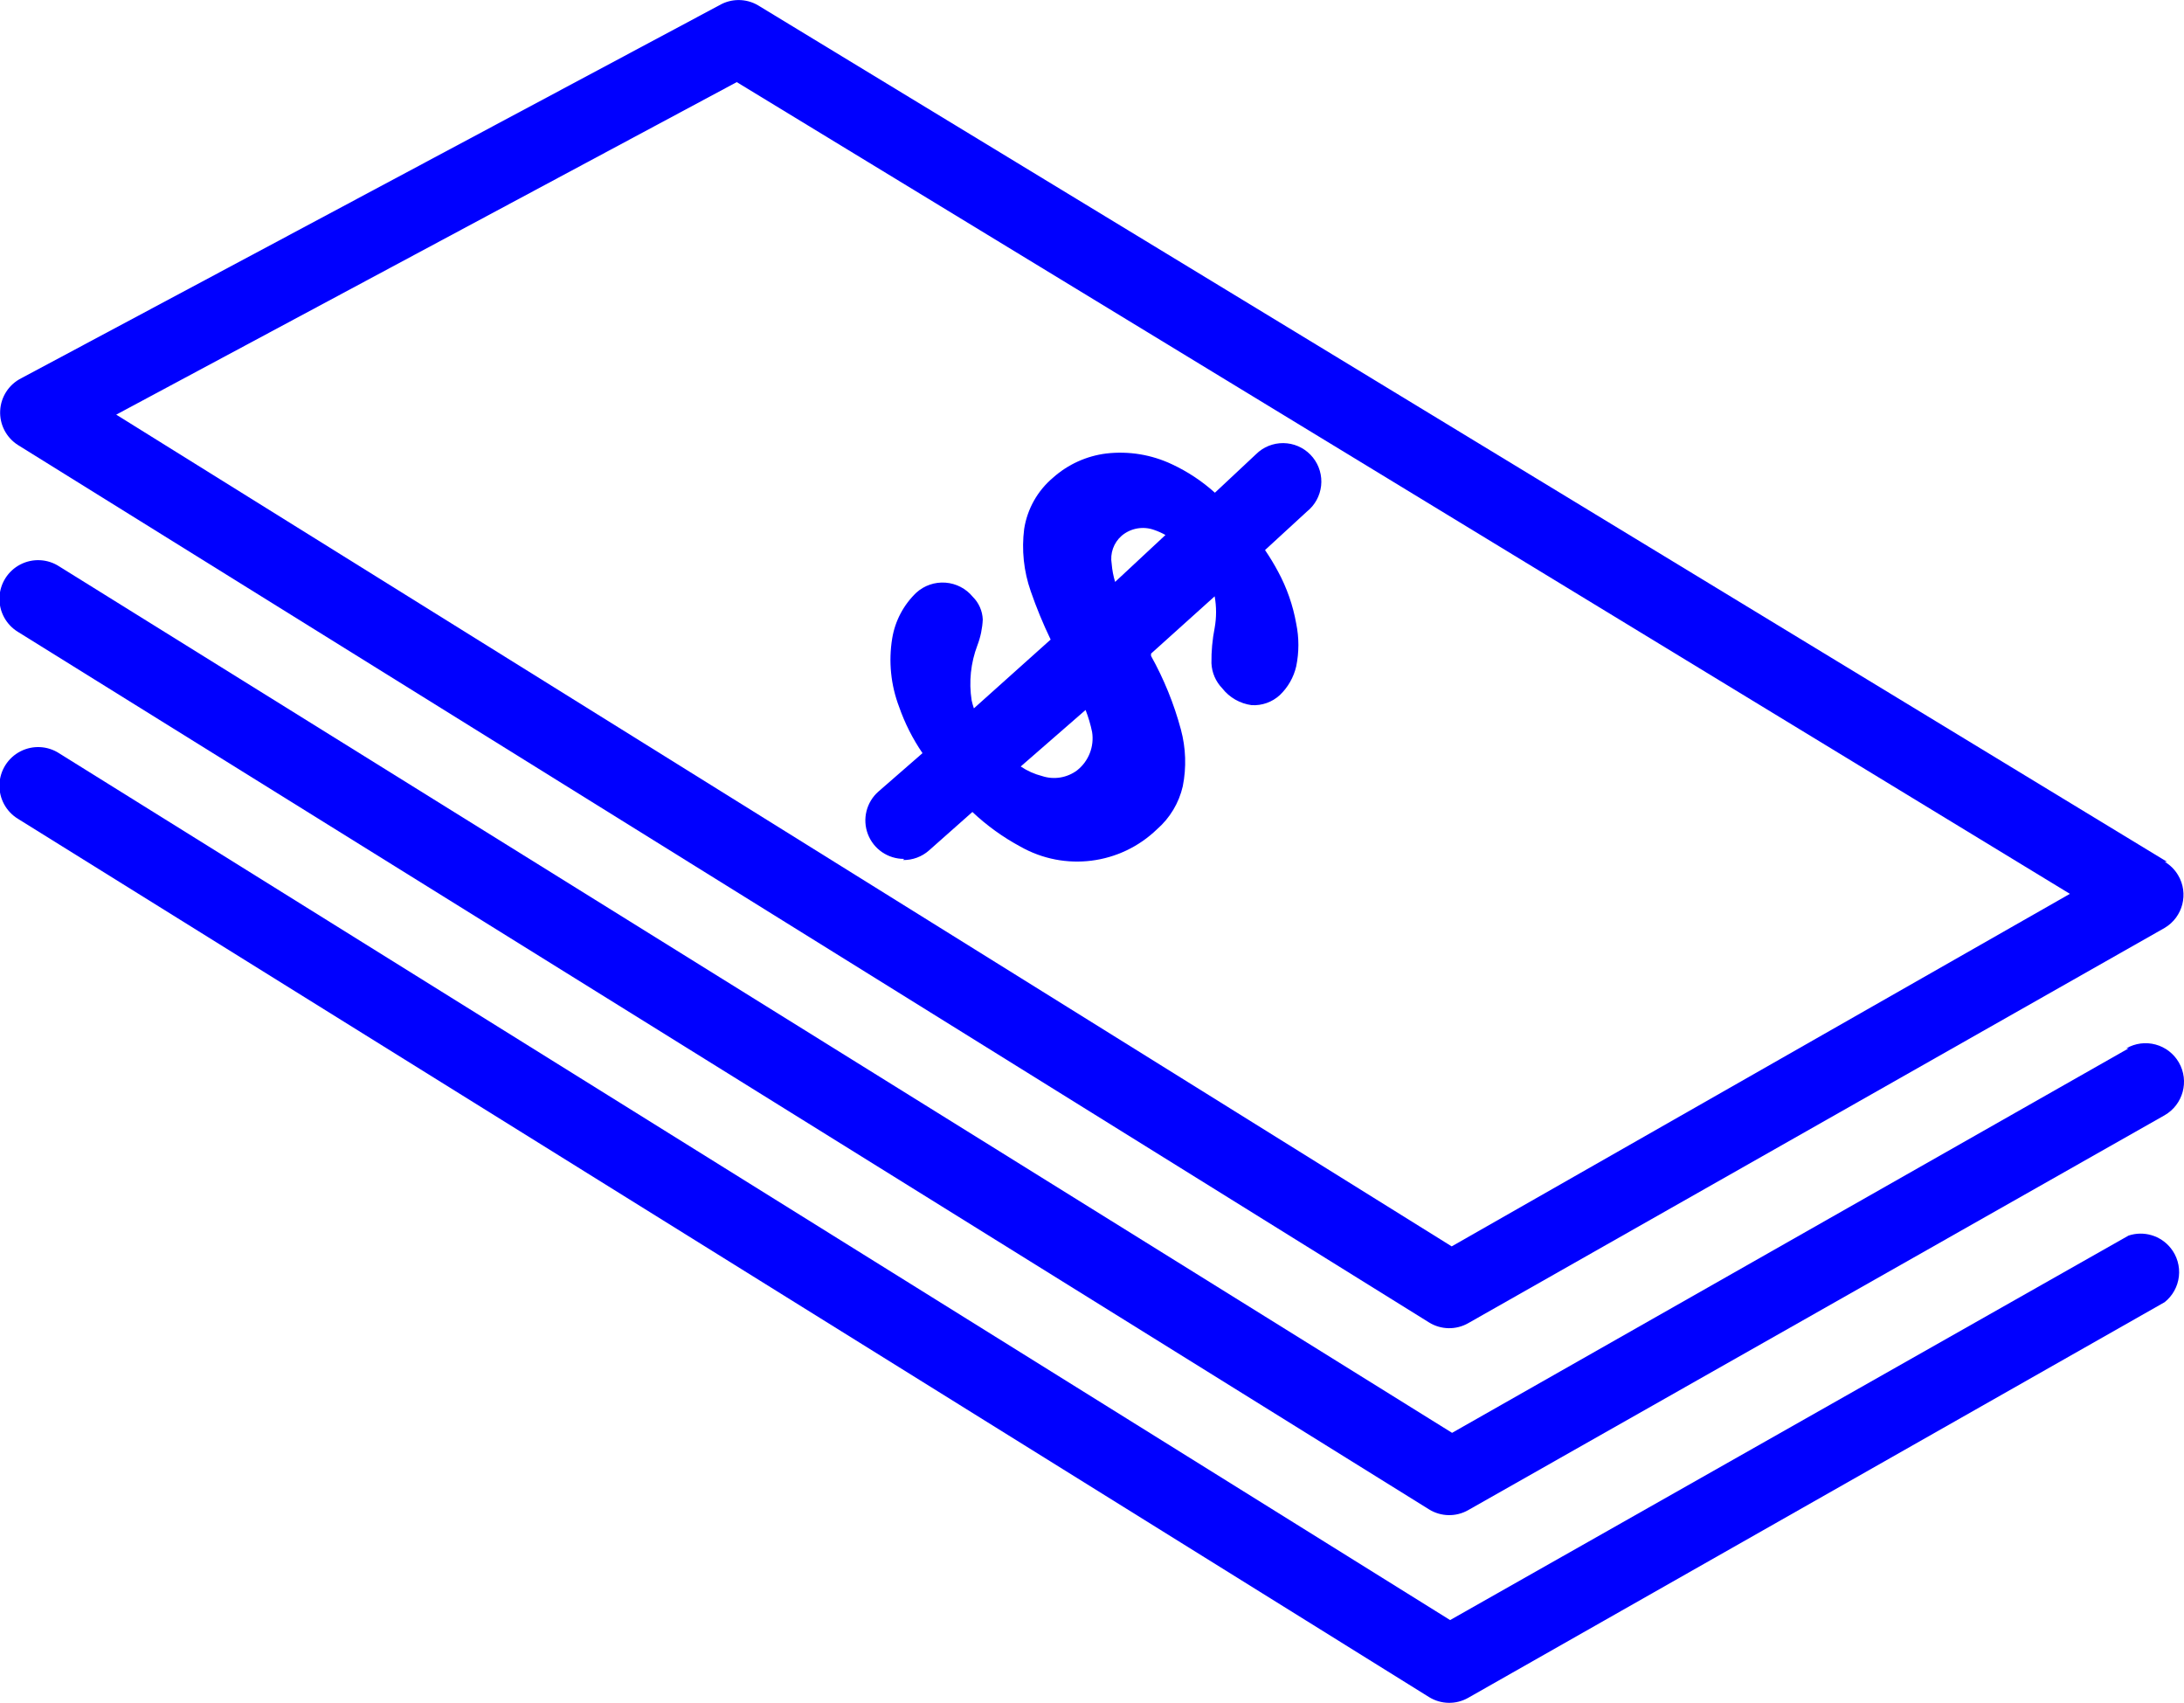
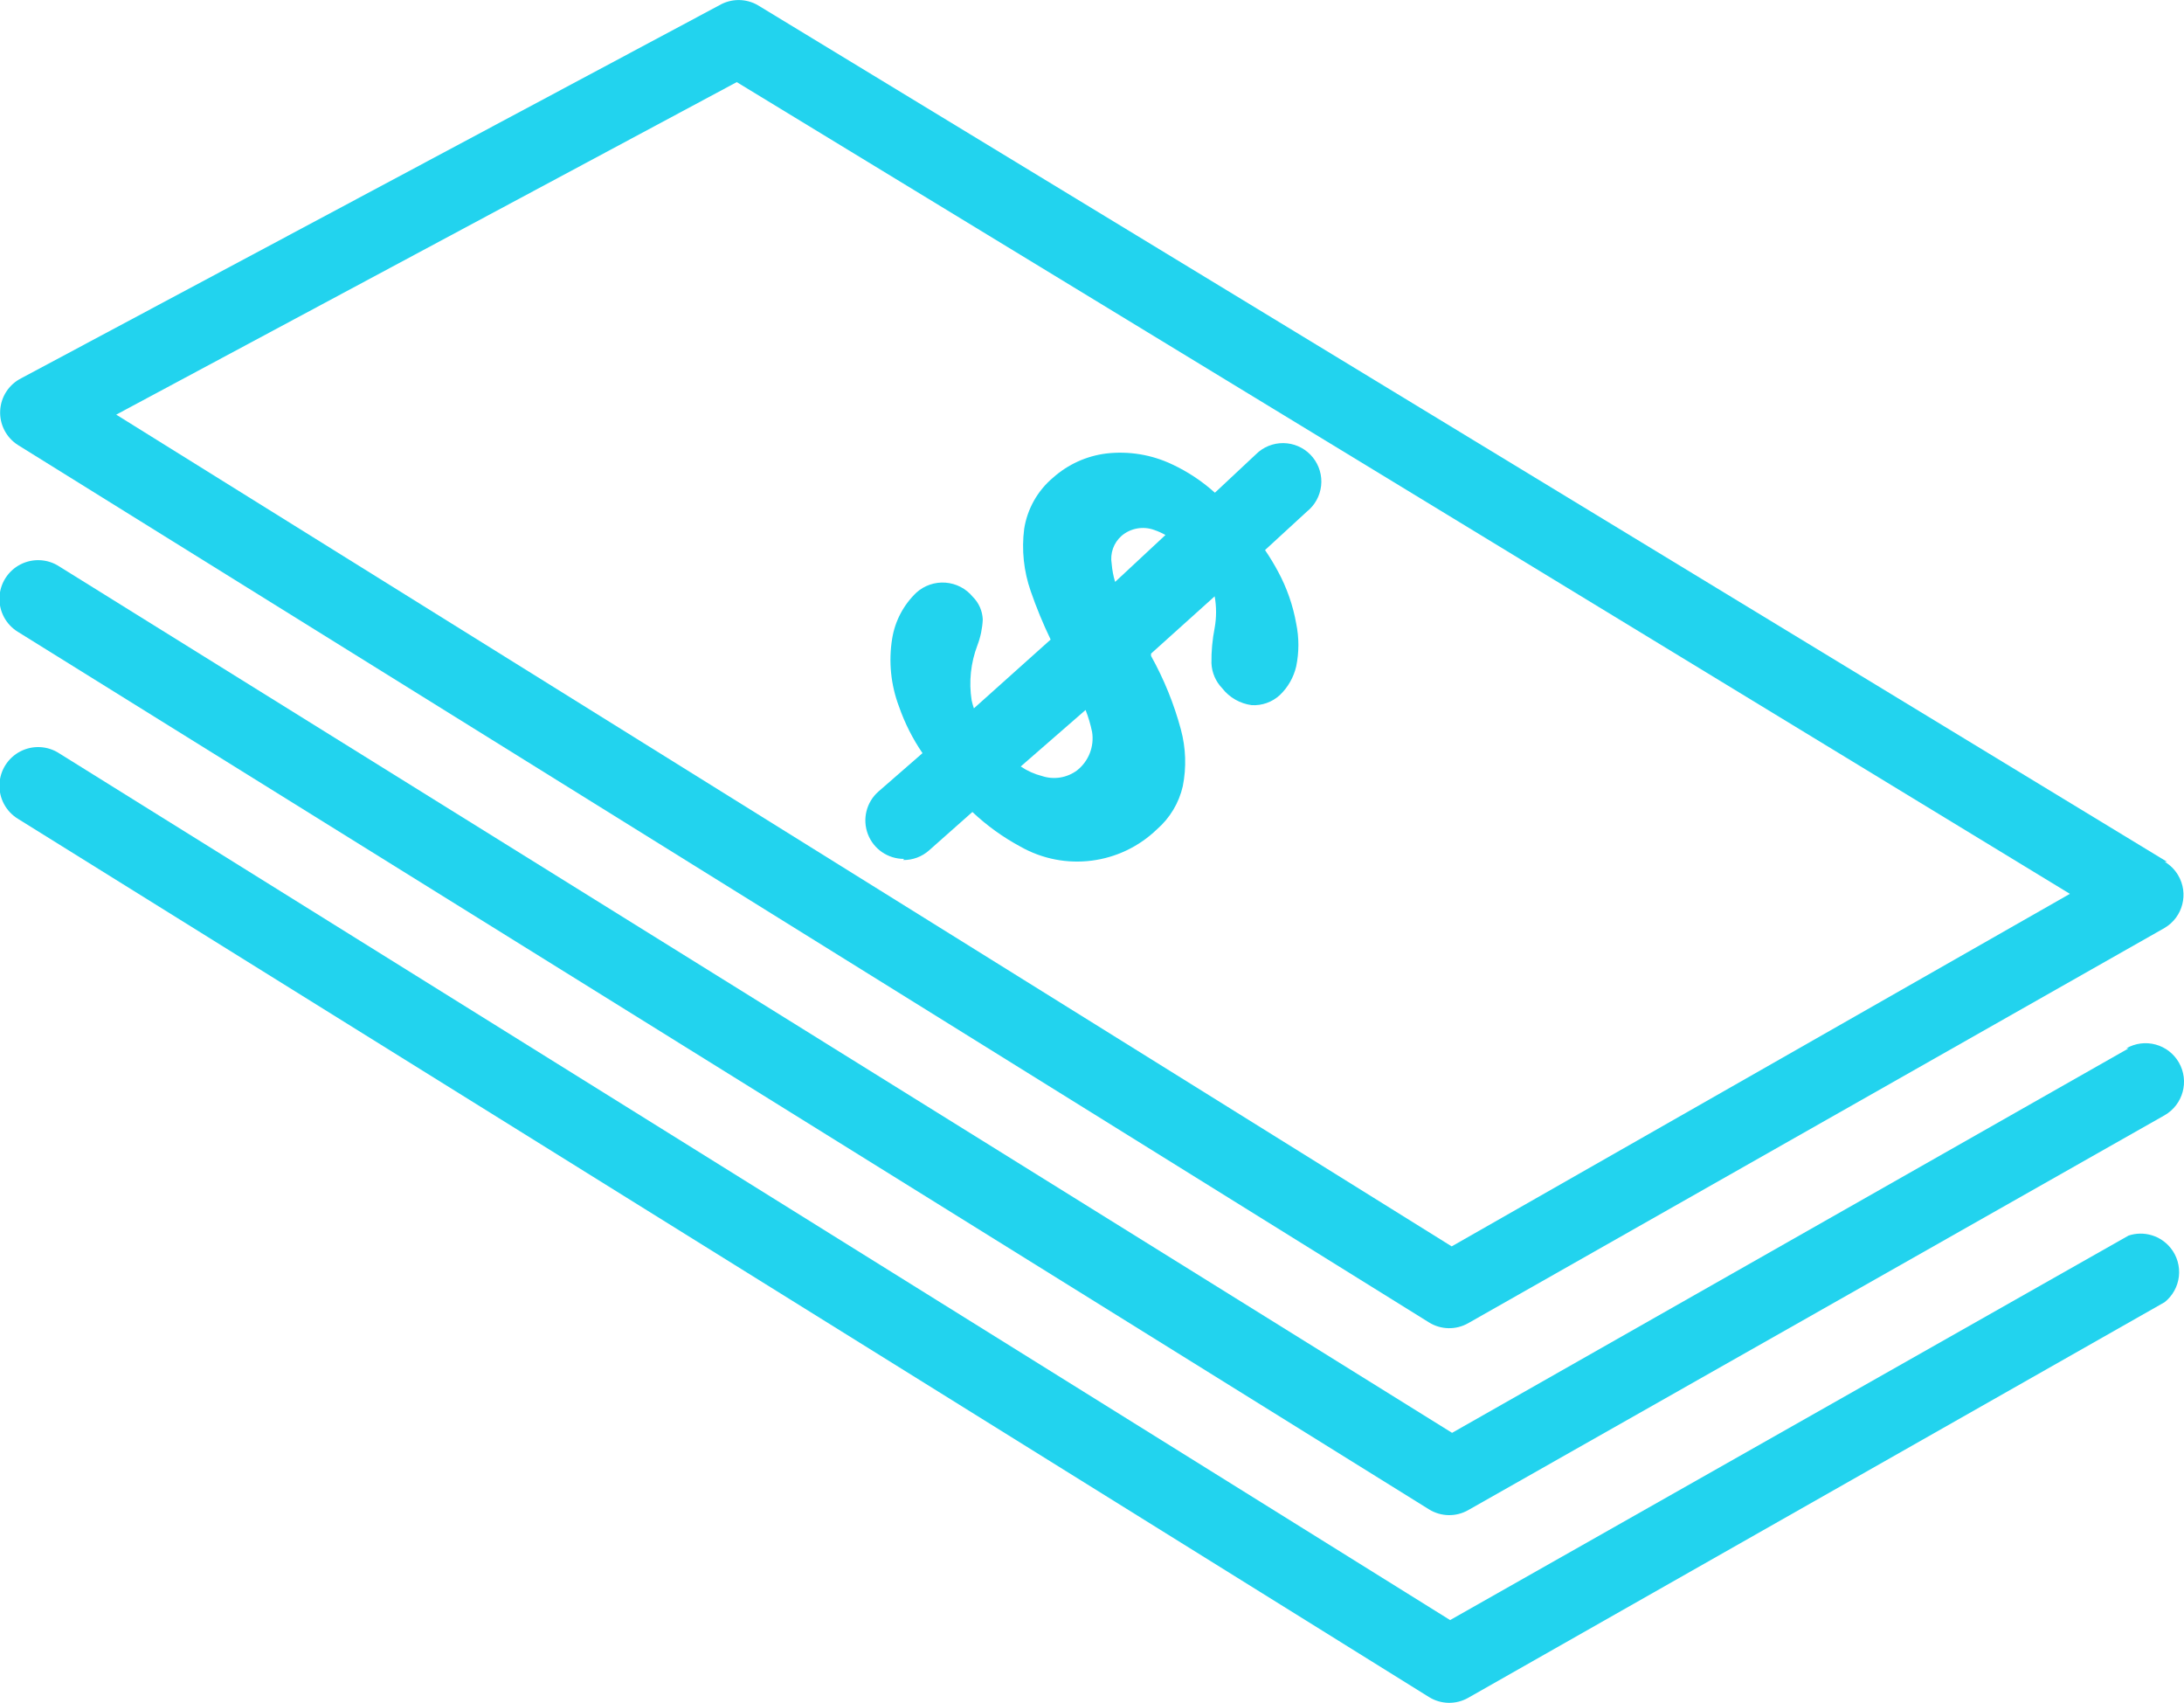
<svg xmlns="http://www.w3.org/2000/svg" width="119.306" height="93" viewBox="0 0 119.306 93">
  <g id="icono2" transform="translate(-15.872 -14.115)">
    <g id="Group_3" data-name="Group 3" transform="translate(15.88 14.115)">
      <g id="Group_2" data-name="Group 2">
-         <path id="Path_3" data-name="Path 3" d="M134.857,61.916a2.1,2.1,0,0,0-.734-.735h.126L57.272,14.4a2.094,2.094,0,0,0-2.1,0L17.043,34.768a2.1,2.1,0,0,0-.188,3.654L93.936,86.341a2.094,2.094,0,0,0,2.138.042L134.12,64.794A2.1,2.1,0,0,0,134.857,61.916ZM95.174,82.187,22.221,36.761,56.119,18.6l72.826,44.333Z" transform="translate(-15.88 -14.115)" fill="#0000FF" />
+         <path id="Path_3" data-name="Path 3" d="M134.857,61.916a2.1,2.1,0,0,0-.734-.735h.126L57.272,14.4a2.094,2.094,0,0,0-2.1,0L17.043,34.768a2.1,2.1,0,0,0-.188,3.654L93.936,86.341a2.094,2.094,0,0,0,2.138.042L134.12,64.794A2.1,2.1,0,0,0,134.857,61.916ZM95.174,82.187,22.221,36.761,56.119,18.6l72.826,44.333Z" transform="translate(-15.88 -14.115)" fill="#22D3EE" />
      </g>
    </g>
    <g id="Group_5" data-name="Group 5" transform="translate(15.872 44.728)">
      <g id="Group_4" data-name="Group 4" transform="translate(0 0)">
-         <path id="Path_4" data-name="Path 4" d="M134.9,74.123a2.1,2.1,0,0,0-2.872-.777h.126l-36.959,21L19.118,47.032a2.114,2.114,0,1,0-2.264,3.57L93.936,98.526a2.094,2.094,0,0,0,2.138.042L134.12,77A2.11,2.11,0,0,0,134.9,74.123Z" transform="translate(-15.872 -46.703)" fill="#0000FF" />
+         <path id="Path_4" data-name="Path 4" d="M134.9,74.123a2.1,2.1,0,0,0-2.872-.777h.126l-36.959,21L19.118,47.032a2.114,2.114,0,1,0-2.264,3.57L93.936,98.526a2.094,2.094,0,0,0,2.138.042L134.12,77A2.11,2.11,0,0,0,134.9,74.123Z" transform="translate(-15.872 -46.703)" fill="#22D3EE" />
      </g>
    </g>
    <g id="Group_7" data-name="Group 7" transform="translate(15.872 54.934)">
      <g id="Group_6" data-name="Group 6">
-         <path id="Path_5" data-name="Path 5" d="M134.45,84.913a2.1,2.1,0,0,0-2.3-.682l-37.062,21L19.118,57.9a2.114,2.114,0,1,0-2.264,3.57l77.082,47.966a2.094,2.094,0,0,0,2.138.042L134.12,87.869a2.1,2.1,0,0,0,.331-2.956Z" transform="translate(-15.872 -57.568)" fill="#0000FF" />
+         <path id="Path_5" data-name="Path 5" d="M134.45,84.913a2.1,2.1,0,0,0-2.3-.682l-37.062,21L19.118,57.9a2.114,2.114,0,1,0-2.264,3.57l77.082,47.966a2.094,2.094,0,0,0,2.138.042L134.12,87.869a2.1,2.1,0,0,0,.331-2.956Z" transform="translate(-15.872 -57.568)" fill="#22D3EE" />
      </g>
    </g>
    <g id="Group_9" data-name="Group 9" transform="translate(63.143 38.316)">
      <g id="Group_8" data-name="Group 8">
-         <path id="Path_6" data-name="Path 6" d="M90.642,40.662a2.094,2.094,0,0,0-2.947-.323,2.144,2.144,0,0,0-.163.147l-2.243,2.1a9.528,9.528,0,0,0-2.348-1.554,6.612,6.612,0,0,0-3.585-.588,5.362,5.362,0,0,0-2.912,1.323A4.58,4.58,0,0,0,74.87,44.56a7.445,7.445,0,0,0,.356,3.4,24.507,24.507,0,0,0,1.09,2.646l-4.193,3.758A3.917,3.917,0,0,1,72,53.926a5.889,5.889,0,0,1,.315-3.006,4.549,4.549,0,0,0,.293-1.409,1.851,1.851,0,0,0-.545-1.239,2.137,2.137,0,0,0-3.081-.231,4.454,4.454,0,0,0-1.321,2.5,7.215,7.215,0,0,0,.376,3.738,10.759,10.759,0,0,0,1.279,2.531l-2.411,2.1a2.1,2.1,0,0,0,1.4,3.675l-.042.063a2.093,2.093,0,0,0,1.409-.525l2.369-2.1a12.38,12.38,0,0,0,2.621,1.89,6.281,6.281,0,0,0,7.463-.945,4.432,4.432,0,0,0,1.409-2.349,6.8,6.8,0,0,0-.105-3.108A17.66,17.66,0,0,0,81.8,51.5v-.126l3.476-3.129a4.9,4.9,0,0,1,0,1.722A9.3,9.3,0,0,0,85.1,51.9a2.1,2.1,0,0,0,.587,1.365,2.451,2.451,0,0,0,1.614.924,2.094,2.094,0,0,0,1.53-.546,3.151,3.151,0,0,0,.9-1.575,5.788,5.788,0,0,0,0-2.331,9.425,9.425,0,0,0-.991-2.843,12.854,12.854,0,0,0-.713-1.176l2.285-2.1A2.1,2.1,0,0,0,90.642,40.662ZM77.763,57.747a2.094,2.094,0,0,1-1.908.316,3.75,3.75,0,0,1-1.174-.525l3.543-3.086a7.384,7.384,0,0,1,.356,1.2A2.227,2.227,0,0,1,77.763,57.747Zm2.075-10.29a4.681,4.681,0,0,1-.188-.987,1.661,1.661,0,0,1,.545-1.533,1.8,1.8,0,0,1,1.785-.315,3.65,3.65,0,0,1,.608.273Z" transform="translate(-66.193 -39.877)" fill="#0000FF" />
+         <path id="Path_6" data-name="Path 6" d="M90.642,40.662a2.094,2.094,0,0,0-2.947-.323,2.144,2.144,0,0,0-.163.147l-2.243,2.1a9.528,9.528,0,0,0-2.348-1.554,6.612,6.612,0,0,0-3.585-.588,5.362,5.362,0,0,0-2.912,1.323A4.58,4.58,0,0,0,74.87,44.56a7.445,7.445,0,0,0,.356,3.4,24.507,24.507,0,0,0,1.09,2.646l-4.193,3.758A3.917,3.917,0,0,1,72,53.926a5.889,5.889,0,0,1,.315-3.006,4.549,4.549,0,0,0,.293-1.409,1.851,1.851,0,0,0-.545-1.239,2.137,2.137,0,0,0-3.081-.231,4.454,4.454,0,0,0-1.321,2.5,7.215,7.215,0,0,0,.376,3.738,10.759,10.759,0,0,0,1.279,2.531l-2.411,2.1a2.1,2.1,0,0,0,1.4,3.675l-.042.063a2.093,2.093,0,0,0,1.409-.525l2.369-2.1a12.38,12.38,0,0,0,2.621,1.89,6.281,6.281,0,0,0,7.463-.945,4.432,4.432,0,0,0,1.409-2.349,6.8,6.8,0,0,0-.105-3.108A17.66,17.66,0,0,0,81.8,51.5v-.126l3.476-3.129a4.9,4.9,0,0,1,0,1.722A9.3,9.3,0,0,0,85.1,51.9a2.1,2.1,0,0,0,.587,1.365,2.451,2.451,0,0,0,1.614.924,2.094,2.094,0,0,0,1.53-.546,3.151,3.151,0,0,0,.9-1.575,5.788,5.788,0,0,0,0-2.331,9.425,9.425,0,0,0-.991-2.843,12.854,12.854,0,0,0-.713-1.176l2.285-2.1A2.1,2.1,0,0,0,90.642,40.662ZM77.763,57.747a2.094,2.094,0,0,1-1.908.316,3.75,3.75,0,0,1-1.174-.525l3.543-3.086a7.384,7.384,0,0,1,.356,1.2A2.227,2.227,0,0,1,77.763,57.747Zm2.075-10.29a4.681,4.681,0,0,1-.188-.987,1.661,1.661,0,0,1,.545-1.533,1.8,1.8,0,0,1,1.785-.315,3.65,3.65,0,0,1,.608.273Z" transform="translate(-66.193 -39.877)" fill="#22D3EE" />
      </g>
    </g>
  </g>
</svg>
